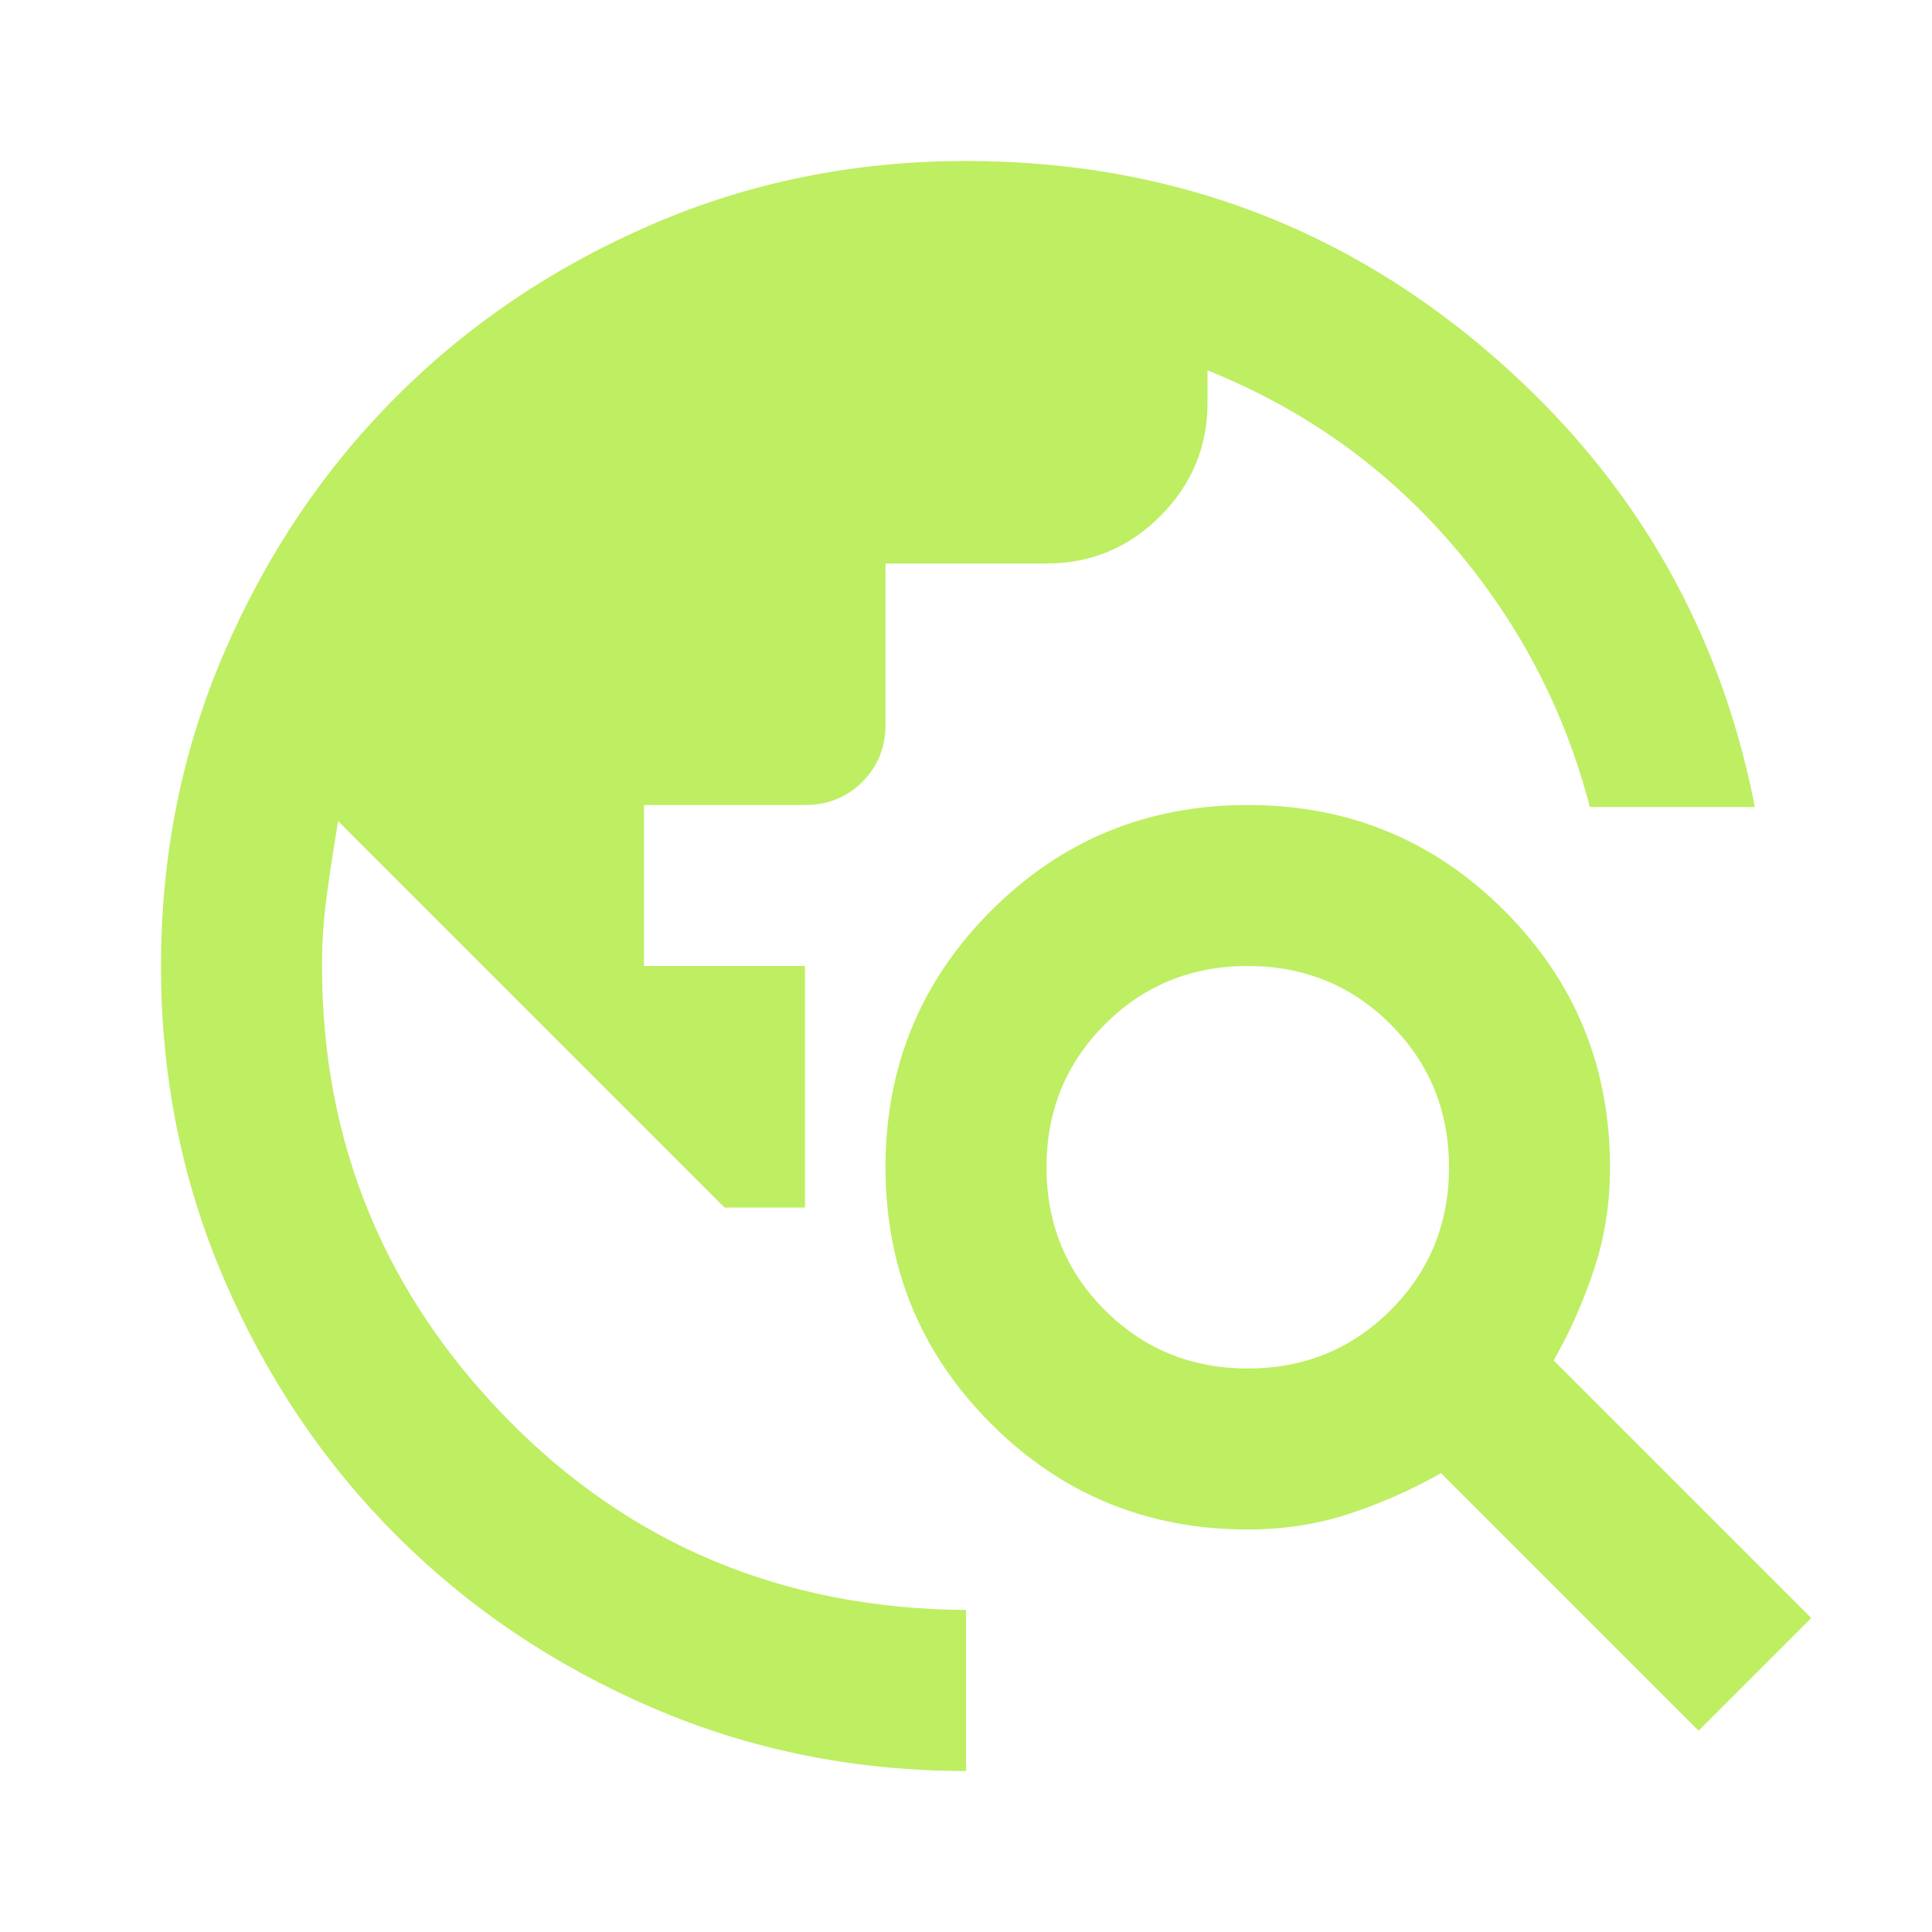
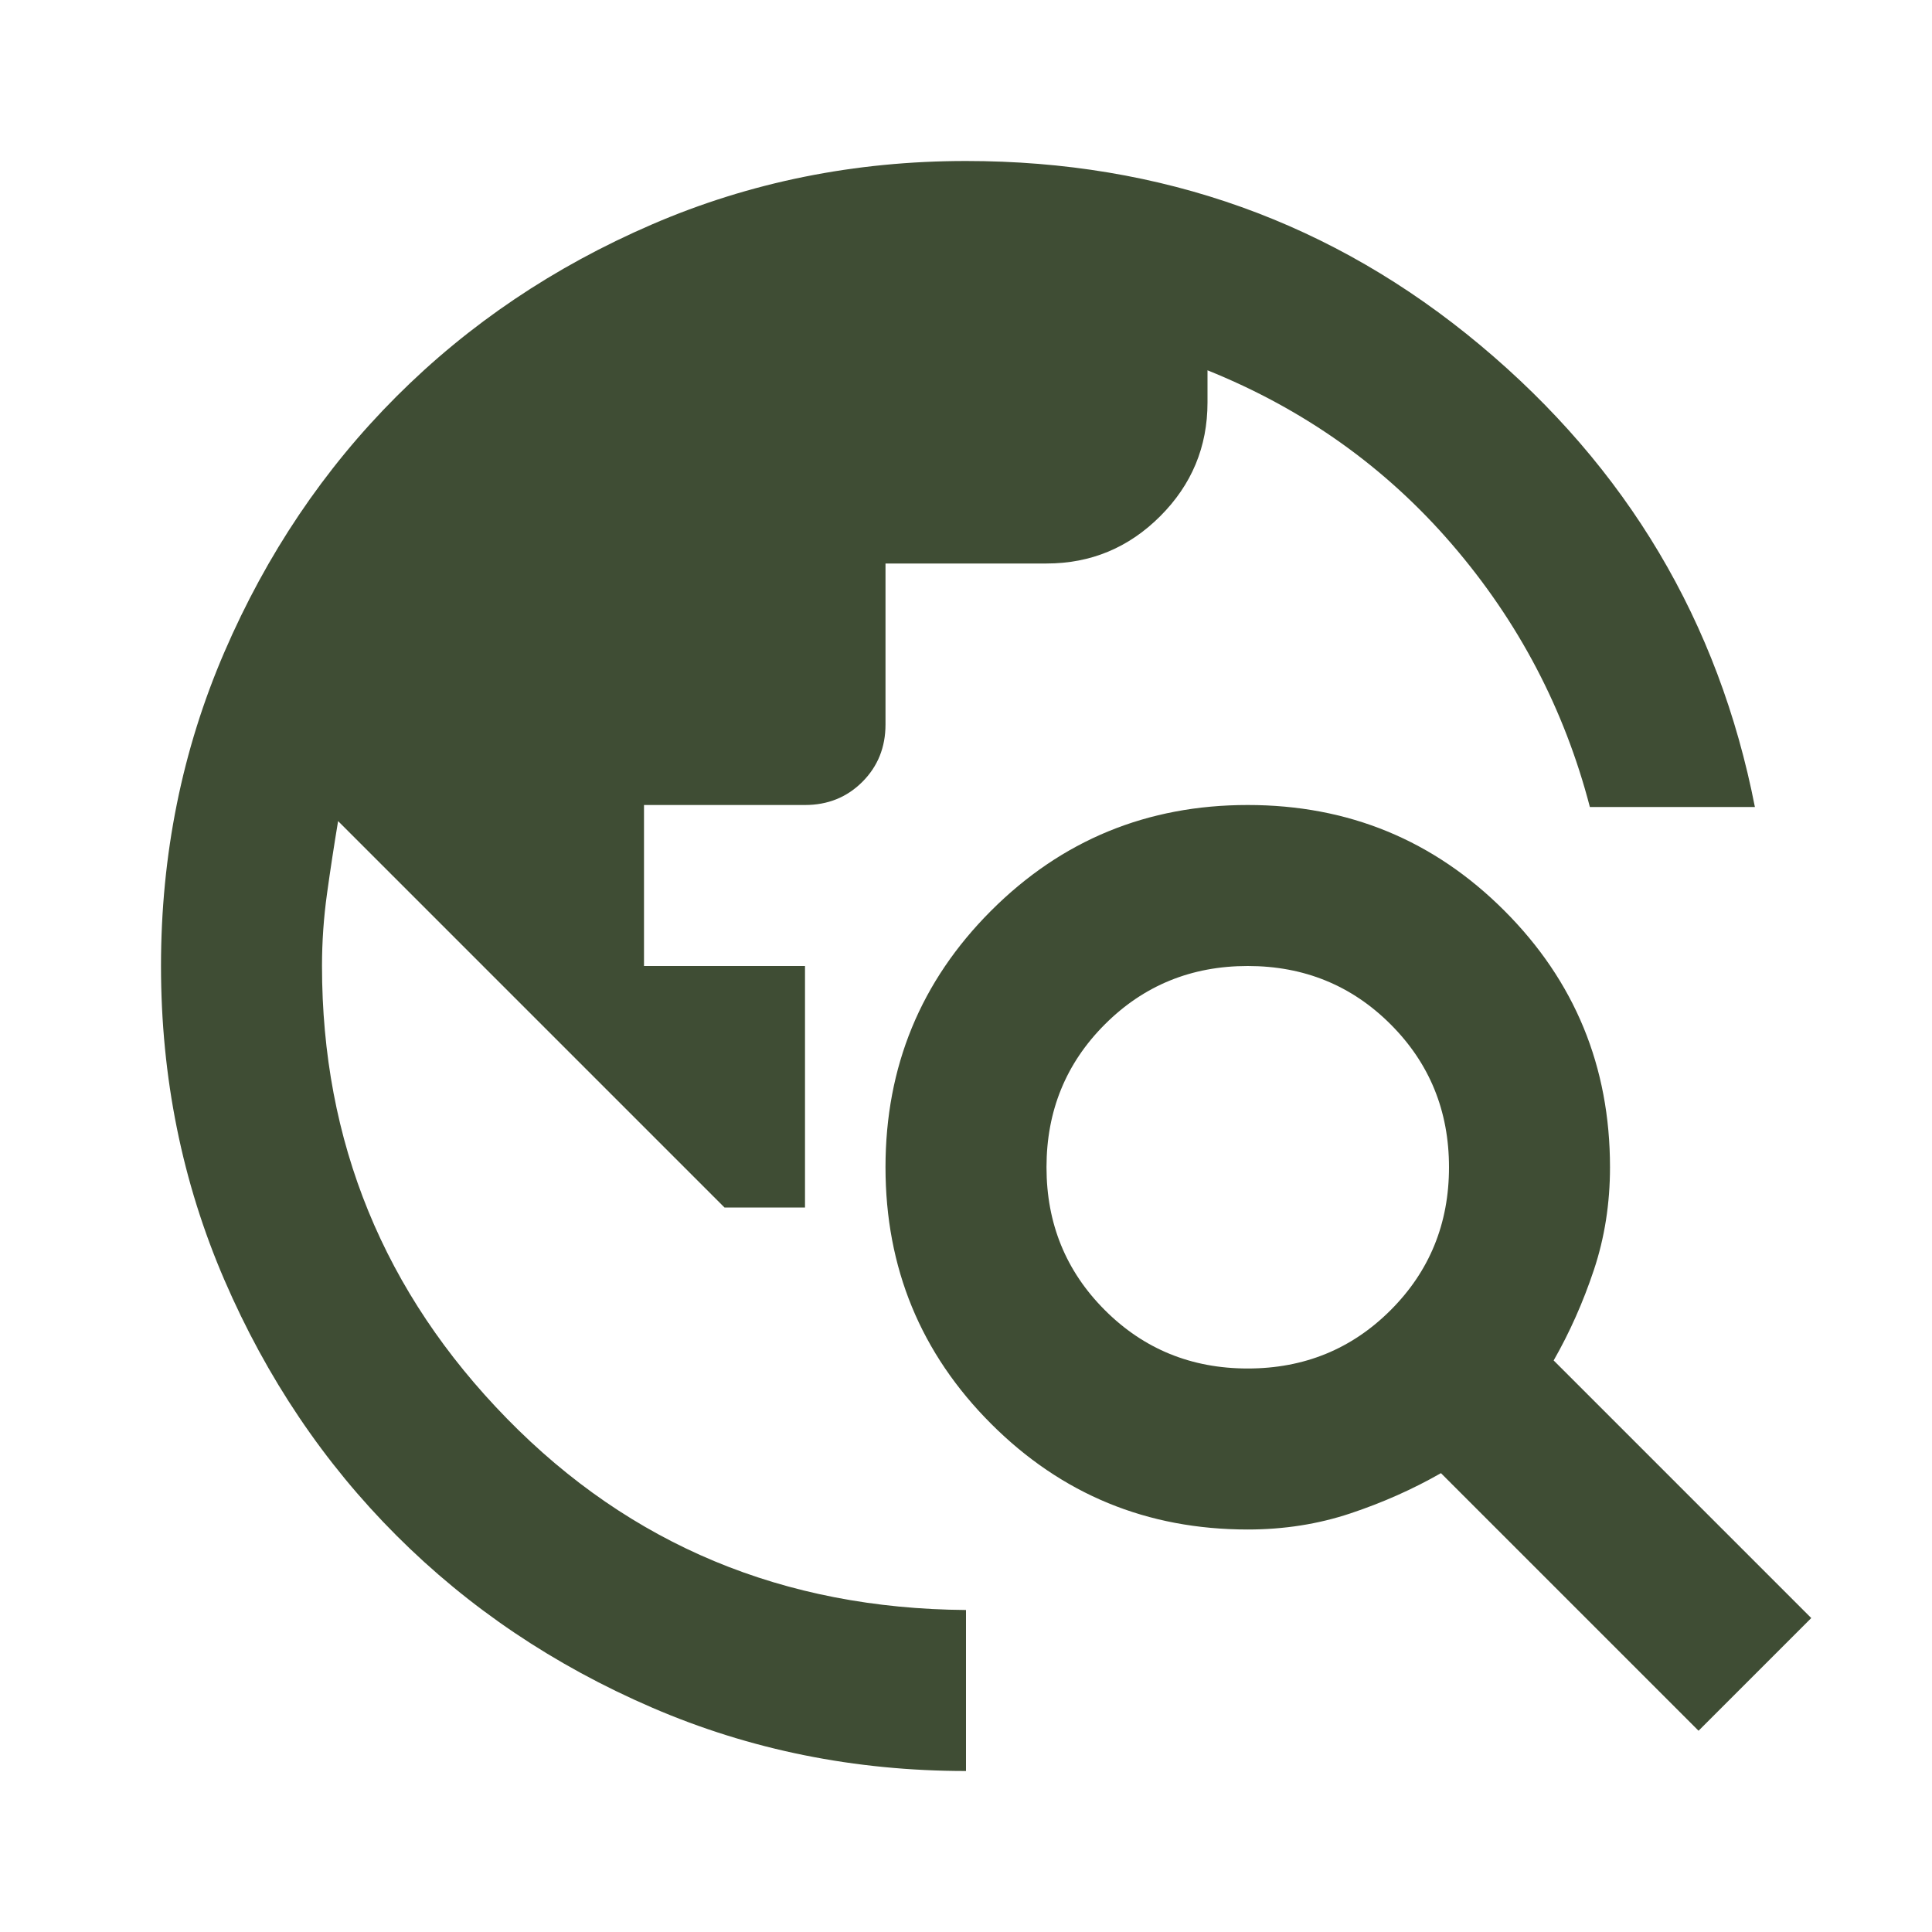
<svg xmlns="http://www.w3.org/2000/svg" height="24" viewBox="0 -960 960 960" width="24">
-   <path fill="#beee62" d="M480-80q-83 0-156-31.5T197-197q-54-54-85.5-127T80-480q0-83 31.5-156T197-763q54-54 127-85.5T480-880q146 0 255.5 91.5T872-559h-82q-19-73-68.5-130.5T600-776v16q0 33-23.5 56.5T520-680h-80v80q0 17-11.5 28.5T400-560h-80v80h80v120h-40L168-552q-3 18-5.5 36t-2.5 36q0 131 92 225t228 95v80Zm364-20L716-228q-21 12-45 20t-51 8q-75 0-127.5-52.5T440-380q0-75 52.5-127.5T620-560q75 0 127.5 52.5T800-380q0 27-8 51t-20 45l128 128-56 56ZM620-280q42 0 71-29t29-71q0-42-29-71t-71-29q-42 0-71 29t-29 71q0 42 29 71t71 29Z" />
+   <path fill="#3f4d34" d="M480-80q-83 0-156-31.5T197-197q-54-54-85.5-127T80-480q0-83 31.5-156T197-763q54-54 127-85.5T480-880q146 0 255.5 91.5T872-559h-82q-19-73-68.5-130.5T600-776v16q0 33-23.5 56.5T520-680h-80v80q0 17-11.5 28.5T400-560h-80v80h80v120h-40L168-552q-3 18-5.5 36t-2.5 36q0 131 92 225t228 95v80Zm364-20L716-228q-21 12-45 20t-51 8q-75 0-127.5-52.5T440-380q0-75 52.5-127.5T620-560q75 0 127.5 52.5T800-380q0 27-8 51t-20 45l128 128-56 56ZM620-280q42 0 71-29t29-71q0-42-29-71t-71-29q-42 0-71 29t-29 71q0 42 29 71t71 29Z" />
</svg>
